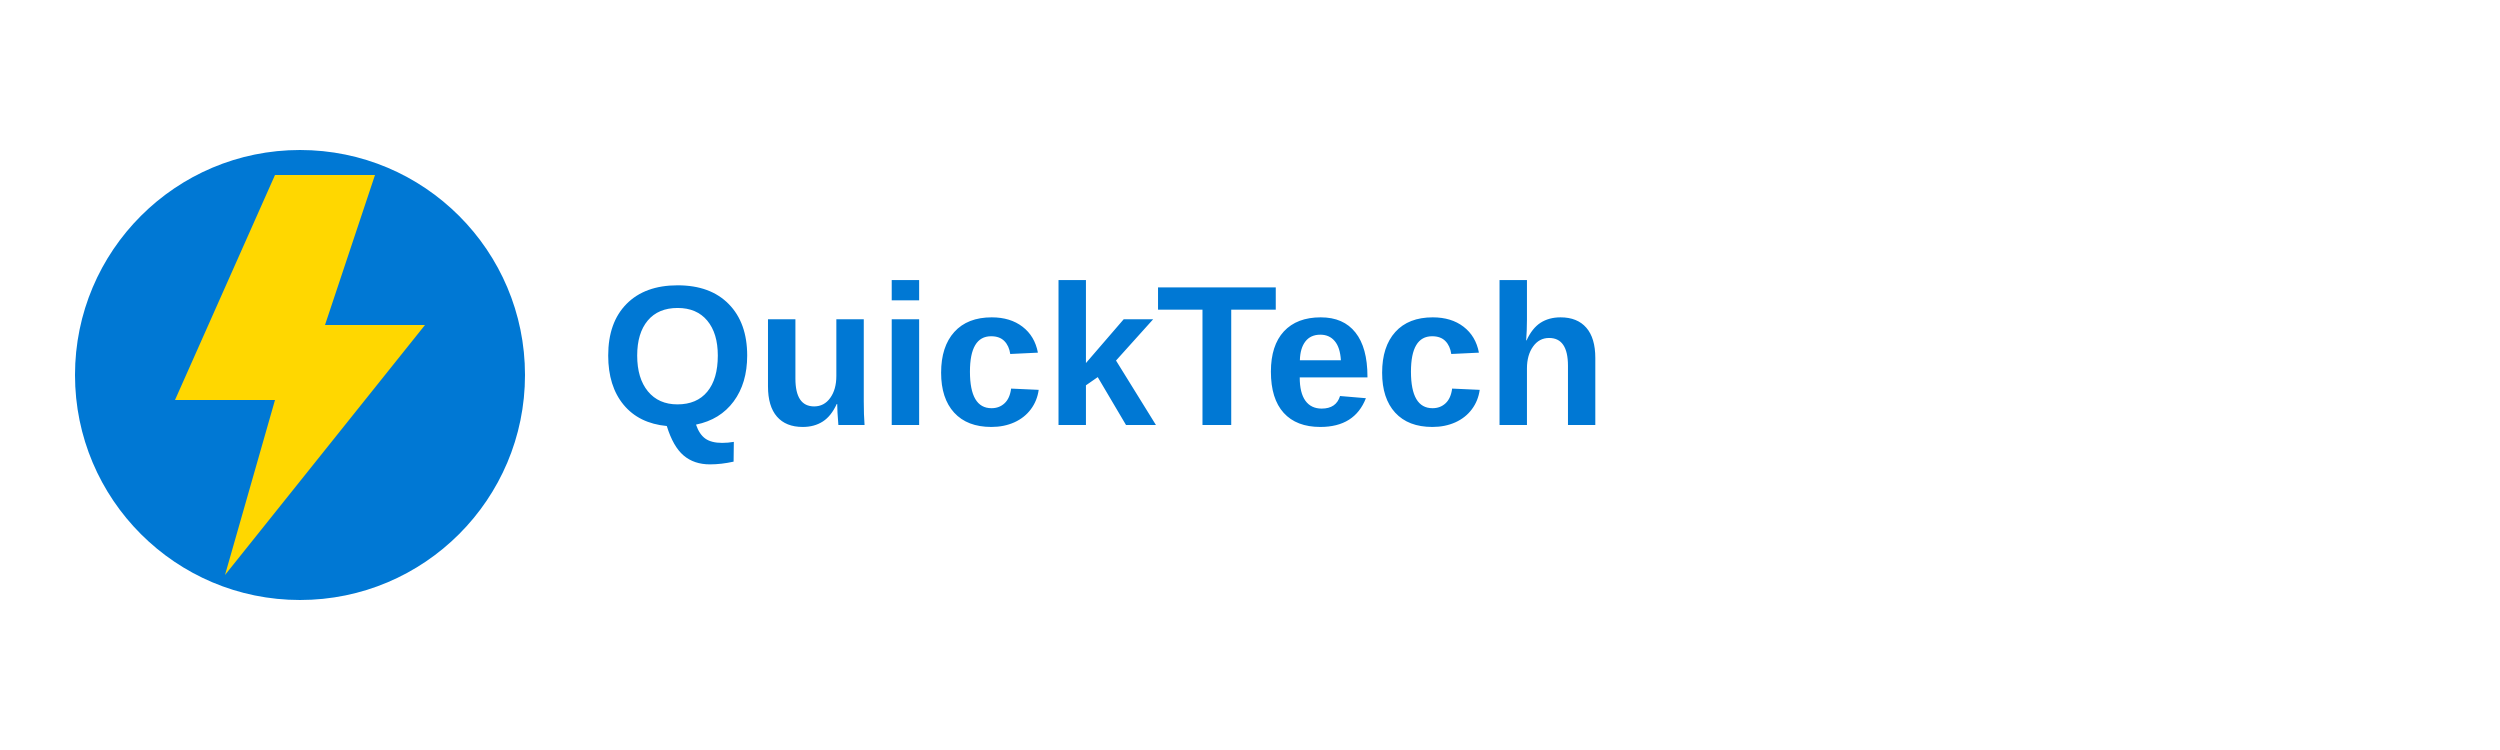
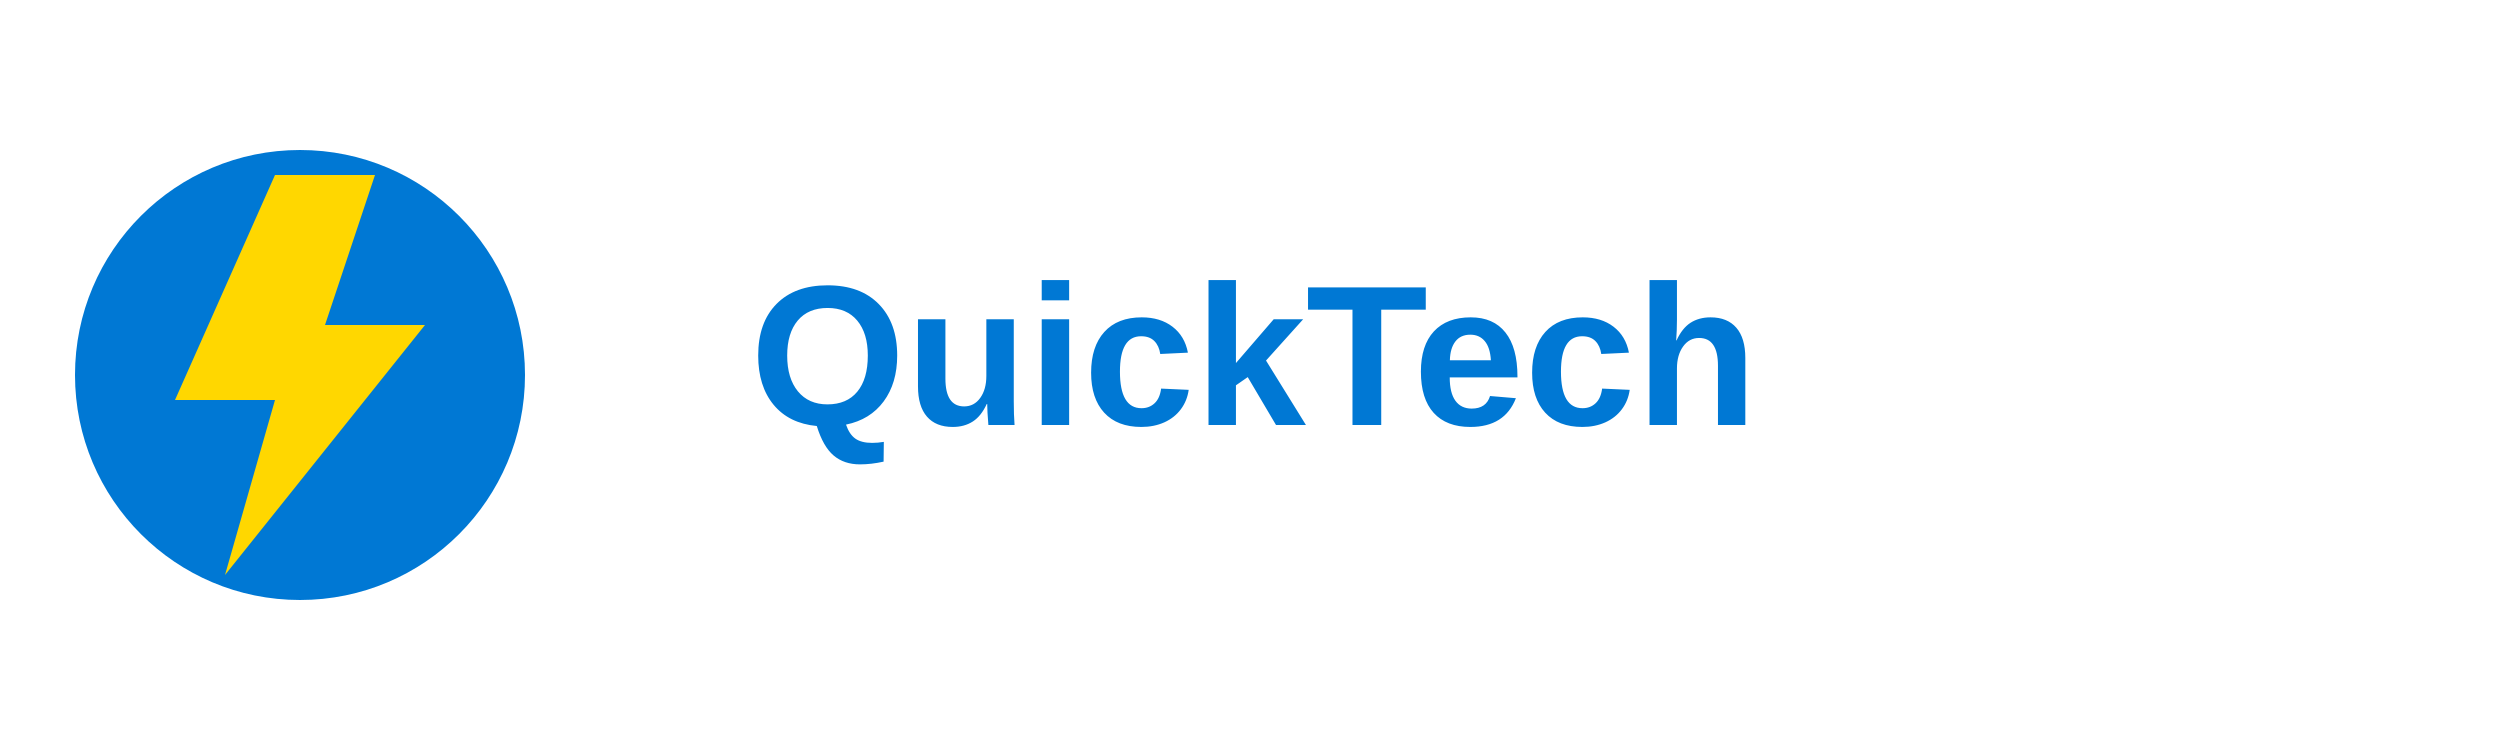
<svg xmlns="http://www.w3.org/2000/svg" width="500" height="150" viewBox="0 0 500 150">
  <style>
    .title { font: bold 40px Arial, sans-serif; fill:#0078d4; }
    .subtitle { font: 16px Arial, sans-serif; fill:#555; }
  </style>
  <circle cx="60" cy="75" r="45" fill="#0078d4" />
  <polygon points="55,35 75,35 65,65 85,65 45,115 55,80 35,80" fill="#FFD700" />
-   <text x="120" y="85" class="title">QuickTech</text>
+   <text x="150" y="85" class="title">QuickTech</text>
</svg>
